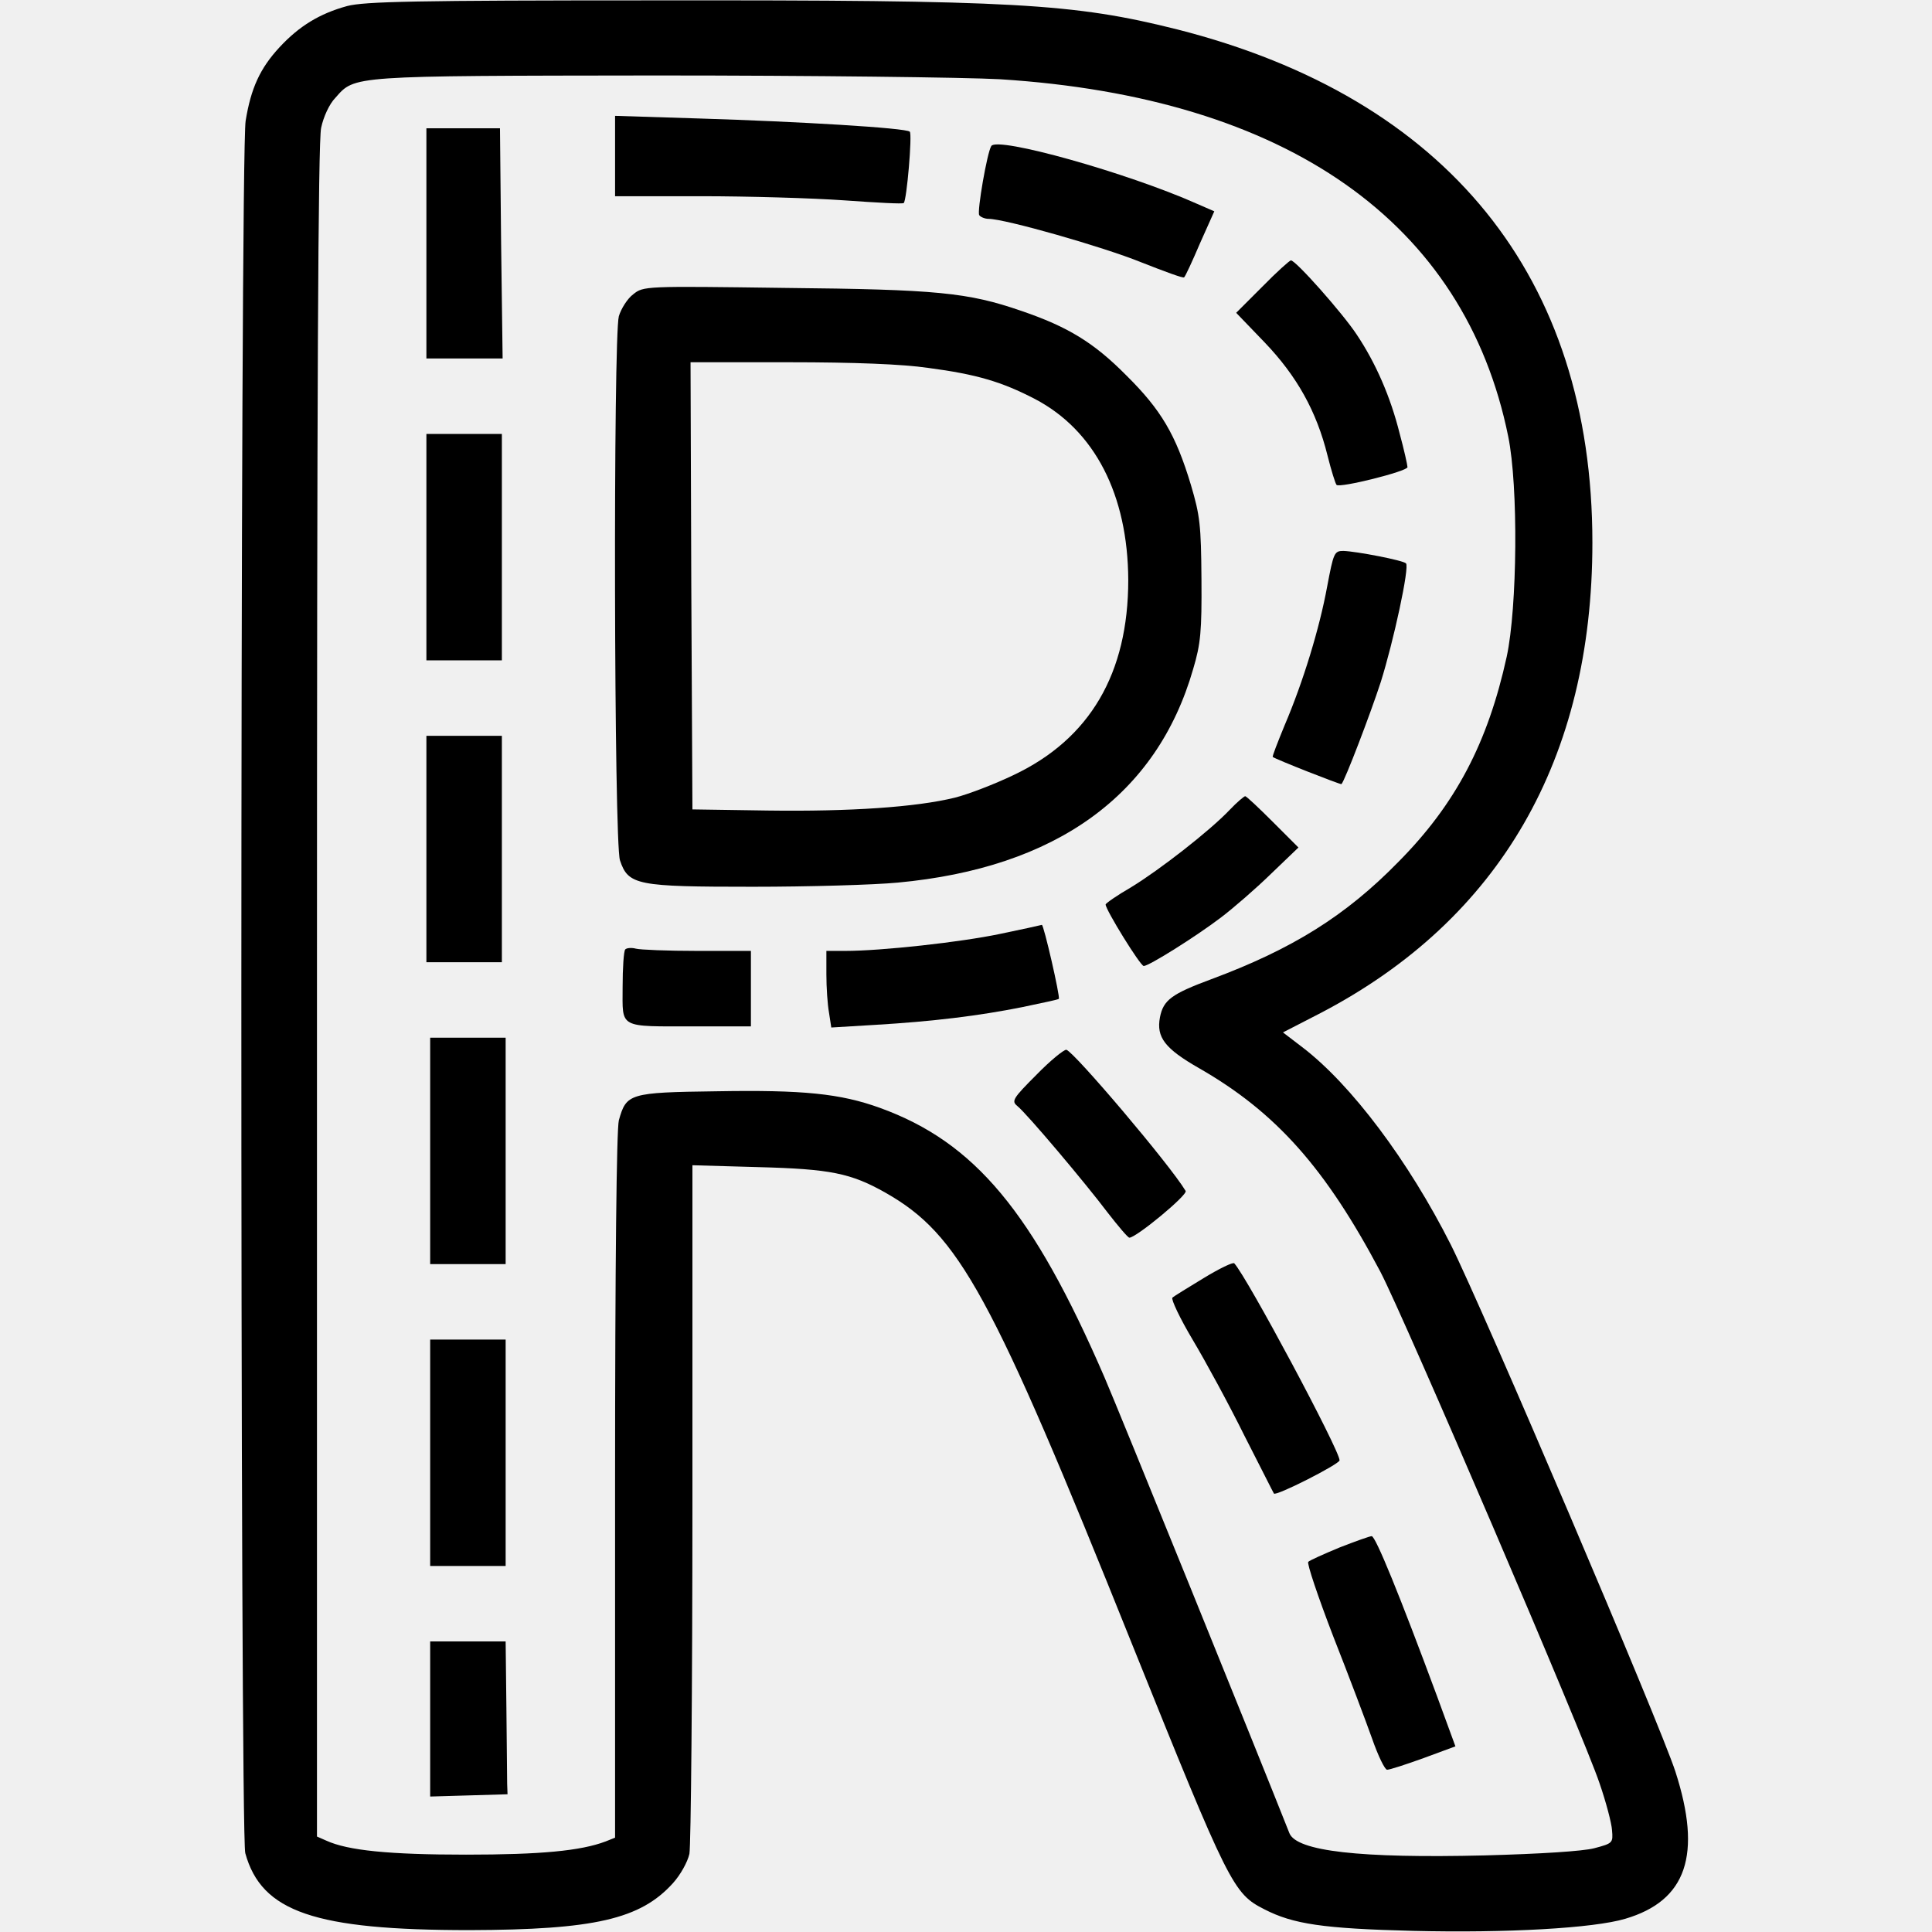
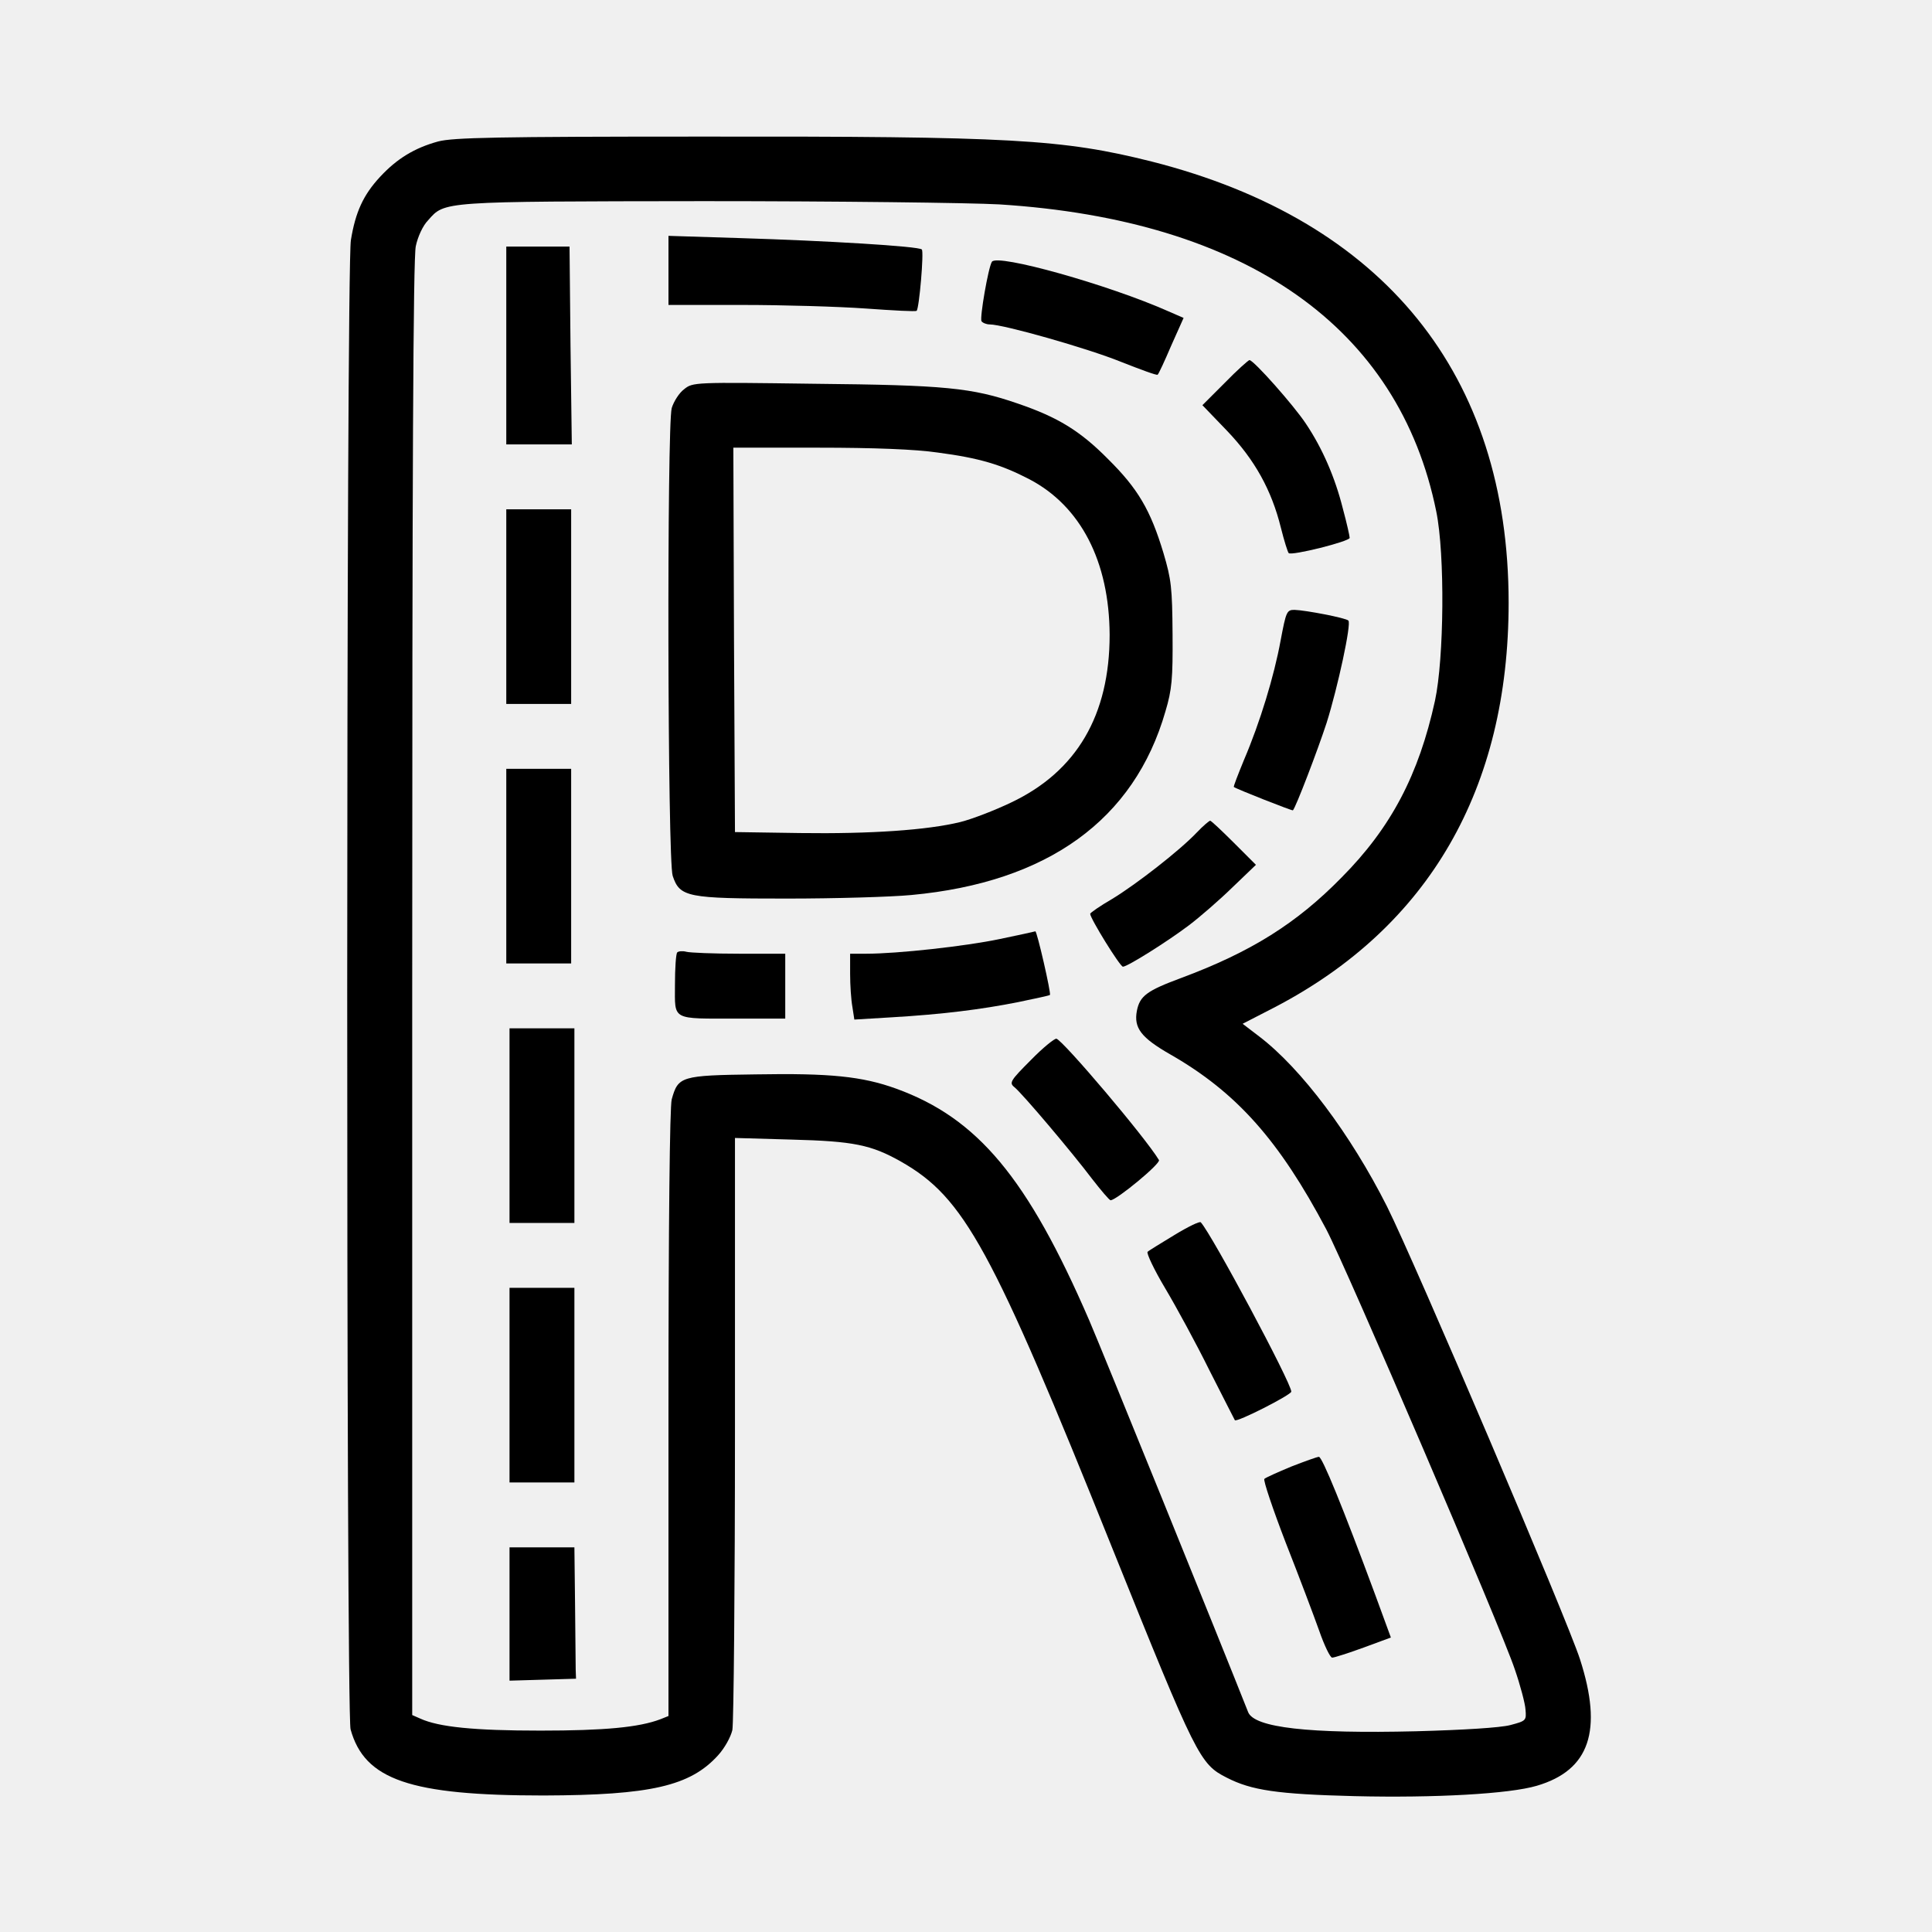
- <svg xmlns="http://www.w3.org/2000/svg" version="1.0" width="512pt" height="512pt" viewBox="0 0 512 512" preserveAspectRatio="xMidYMid meet">
-   <g transform="translate(0,512) scale(0.1,-0.1)" fill="#000000" stroke="none">
-     <path d="M920 5104 c-73 -20 -127 -53 -179 -109 -52 -56 -76 -109 -90 -195 -15 -88 -15 -4540 -1 -4591 43 -156 184 -204 595 -204 330 1 452 29 538 124 20 22 39 56 44 78 4 21 8 440 8 932 l0 893 175 -5 c191 -5 245 -16 337 -68 195 -111 279 -264 653 -1196 258 -641 268 -661 351 -703 76 -39 155 -51 394 -57 248 -6 478 7 562 32 163 48 204 170 133 390 -40 124 -509 1224 -595 1396 -112 222 -264 425 -394 524 l-51 39 101 52 c474 248 719 673 719 1246 0 703 -384 1178 -1100 1360 -275 69 -431 78 -1385 77 -636 0 -769 -3 -815 -15z m1730 -194 c761 -48 1232 -379 1347 -947 27 -132 24 -453 -4 -583 -50 -228 -135 -391 -288 -545 -139 -142 -280 -230 -495 -310 -105 -39 -127 -55 -136 -101 -10 -53 13 -83 104 -135 204 -117 335 -265 480 -539 62 -118 540 -1232 581 -1356 17 -49 32 -106 33 -124 3 -34 2 -35 -47 -48 -31 -8 -142 -15 -290 -19 -331 -8 -499 11 -518 59 -85 215 -454 1125 -490 1208 -190 439 -344 623 -595 714 -105 38 -204 48 -433 44 -232 -3 -239 -6 -259 -77 -6 -23 -10 -378 -10 -969 l0 -932 -25 -10 c-66 -25 -172 -35 -370 -35 -204 0 -313 11 -370 37 l-25 11 0 2238 c0 1596 3 2253 11 2290 6 29 22 64 38 80 52 59 37 58 851 59 410 0 819 -5 910 -10z" />
-     <path d="M1630 4706 l0 -106 228 0 c125 0 296 -5 380 -11 84 -6 155 -10 157 -7 8 7 23 183 16 189 -9 10 -297 27 -558 35 l-223 7 0 -107z" />
-     <path d="M1130 4475 l0 -305 101 0 101 0 -4 305 -3 305 -97 0 -98 0 0 -305z" />
-     <path d="M2627 4733 c-11 -17 -38 -173 -32 -183 3 -5 15 -10 25 -10 43 0 303 -74 404 -115 61 -24 112 -43 114 -40 3 2 22 43 42 90 l38 85 -46 20 c-184 82 -530 179 -545 153z" />
-     <path d="M3345 4360 l-69 -69 76 -79 c85 -89 137 -182 166 -299 10 -40 21 -75 24 -78 8 -9 188 36 188 47 0 5 -9 46 -21 90 -24 96 -63 186 -114 262 -37 56 -161 196 -174 196 -3 0 -38 -31 -76 -70z" />
-     <path d="M1678 4340 c-15 -11 -32 -38 -38 -58 -15 -56 -13 -1396 3 -1442 22 -66 45 -70 352 -70 149 0 321 5 384 11 420 39 687 232 783 566 20 67 23 100 22 238 -1 144 -4 169 -28 250 -40 133 -79 199 -171 290 -86 87 -155 129 -278 171 -142 49 -224 57 -627 61 -371 5 -375 5 -402 -17z m782 -195 c129 -17 195 -37 282 -82 159 -83 247 -254 248 -480 0 -247 -101 -421 -304 -517 -50 -24 -120 -51 -156 -60 -102 -25 -277 -37 -495 -34 l-200 3 -3 593 -2 592 262 0 c171 0 300 -5 368 -15z" />
-     <path d="M1130 3670 l0 -300 100 0 100 0 0 300 0 300 -100 0 -100 0 0 -300z" />
-     <path d="M3517 3565 c-20 -109 -63 -251 -113 -368 -18 -44 -33 -82 -31 -83 7 -6 180 -74 182 -72 9 9 77 187 104 270 34 108 77 306 67 315 -7 8 -132 32 -166 33 -24 0 -26 -5 -43 -95z" />
-     <path d="M1130 2870 l0 -300 100 0 100 0 0 300 0 300 -100 0 -100 0 0 -300z" />
-     <path d="M3259 2974 c-53 -56 -187 -160 -261 -205 -38 -22 -68 -43 -68 -46 0 -14 92 -163 101 -163 14 0 138 78 204 128 33 25 93 77 133 116 l73 70 -68 68 c-37 37 -70 68 -73 68 -3 0 -22 -16 -41 -36z" />
-     <path d="M2650 2645 c-105 -22 -314 -45 -410 -45 l-50 0 0 -62 c0 -35 3 -80 7 -102 l6 -39 116 7 c153 9 275 24 390 47 52 11 96 20 97 22 4 5 -40 197 -45 196 -3 -1 -53 -12 -111 -24z" />
-     <path d="M1657 2604 c-4 -4 -7 -49 -7 -100 0 -111 -13 -104 193 -104 l147 0 0 100 0 100 -142 0 c-79 0 -152 3 -163 6 -11 3 -24 2 -28 -2z" />
-     <path d="M1140 2070 l0 -300 100 0 100 0 0 300 0 300 -100 0 -100 0 0 -300z" />
-     <path d="M2747 2272 c-63 -63 -67 -70 -51 -83 26 -21 181 -205 239 -282 28 -36 54 -67 58 -67 18 0 156 114 149 124 -42 70 -295 368 -316 374 -6 1 -42 -28 -79 -66z" />
-     <path d="M3190 1733 c-41 -25 -79 -48 -83 -52 -4 -4 20 -55 54 -112 34 -57 96 -171 137 -254 42 -82 77 -152 78 -153 5 -8 174 78 174 88 0 27 -245 485 -279 522 -3 4 -40 -14 -81 -39z" />
-     <path d="M1140 1270 l0 -300 100 0 100 0 0 300 0 300 -100 0 -100 0 0 -300z" />
-     <path d="M3550 1019 c-41 -17 -79 -34 -83 -38 -4 -4 26 -93 66 -197 41 -104 87 -226 103 -271 16 -46 34 -83 40 -83 7 0 50 14 97 31 l84 31 -48 131 c-100 270 -164 427 -174 426 -5 0 -44 -14 -85 -30z" />
-     <path d="M1140 565 l0 -206 103 3 102 3 -1 28 c0 15 -1 106 -2 202 l-2 175 -100 0 -100 0 0 -205z" />
+ <svg xmlns="http://www.w3.org/2000/svg" id="master-artboard" viewBox="0 0 1140 1140" version="1.1" x="0px" y="0px" style="enable-background:new 0 0 1400 980;" width="1140px" height="1140px">
+   <rect id="ee-background" x="0" y="0" width="1140" height="1140" style="fill: white; fill-opacity: 0; pointer-events: none;" />
+   <g transform="matrix(1.914063, 0, 0, 1.914063, 82.44757, 80.40776)">
+     <g transform="translate(0,512) scale(0.1,-0.1)" fill="#000000" stroke="none">
+       <path d="M920 5104 c-73 -20 -127 -53 -179 -109 -52 -56 -76 -109 -90 -195 -15 -88 -15 -4540 -1 -4591 43 -156 184 -204 595 -204 330 1 452 29 538 124 20 22 39 56 44 78 4 21 8 440 8 932 l0 893 175 -5 c191 -5 245 -16 337 -68 195 -111 279 -264 653 -1196 258 -641 268 -661 351 -703 76 -39 155 -51 394 -57 248 -6 478 7 562 32 163 48 204 170 133 390 -40 124 -509 1224 -595 1396 -112 222 -264 425 -394 524 l-51 39 101 52 c474 248 719 673 719 1246 0 703 -384 1178 -1100 1360 -275 69 -431 78 -1385 77 -636 0 -769 -3 -815 -15z m1730 -194 c761 -48 1232 -379 1347 -947 27 -132 24 -453 -4 -583 -50 -228 -135 -391 -288 -545 -139 -142 -280 -230 -495 -310 -105 -39 -127 -55 -136 -101 -10 -53 13 -83 104 -135 204 -117 335 -265 480 -539 62 -118 540 -1232 581 -1356 17 -49 32 -106 33 -124 3 -34 2 -35 -47 -48 -31 -8 -142 -15 -290 -19 -331 -8 -499 11 -518 59 -85 215 -454 1125 -490 1208 -190 439 -344 623 -595 714 -105 38 -204 48 -433 44 -232 -3 -239 -6 -259 -77 -6 -23 -10 -378 -10 -969 l0 -932 -25 -10 c-66 -25 -172 -35 -370 -35 -204 0 -313 11 -370 37 l-25 11 0 2238 c0 1596 3 2253 11 2290 6 29 22 64 38 80 52 59 37 58 851 59 410 0 819 -5 910 -10z" />
+       <path d="M1630 4706 l0 -106 228 0 c125 0 296 -5 380 -11 84 -6 155 -10 157 -7 8 7 23 183 16 189 -9 10 -297 27 -558 35 l-223 7 0 -107z" />
+       <path d="M1130 4475 l0 -305 101 0 101 0 -4 305 -3 305 -97 0 -98 0 0 -305z" />
+       <path d="M2627 4733 c-11 -17 -38 -173 -32 -183 3 -5 15 -10 25 -10 43 0 303 -74 404 -115 61 -24 112 -43 114 -40 3 2 22 43 42 90 l38 85 -46 20 c-184 82 -530 179 -545 153z" />
+       <path d="M3345 4360 l-69 -69 76 -79 c85 -89 137 -182 166 -299 10 -40 21 -75 24 -78 8 -9 188 36 188 47 0 5 -9 46 -21 90 -24 96 -63 186 -114 262 -37 56 -161 196 -174 196 -3 0 -38 -31 -76 -70z" />
+       <path d="M1678 4340 c-15 -11 -32 -38 -38 -58 -15 -56 -13 -1396 3 -1442 22 -66 45 -70 352 -70 149 0 321 5 384 11 420 39 687 232 783 566 20 67 23 100 22 238 -1 144 -4 169 -28 250 -40 133 -79 199 -171 290 -86 87 -155 129 -278 171 -142 49 -224 57 -627 61 -371 5 -375 5 -402 -17z m782 -195 c129 -17 195 -37 282 -82 159 -83 247 -254 248 -480 0 -247 -101 -421 -304 -517 -50 -24 -120 -51 -156 -60 -102 -25 -277 -37 -495 -34 l-200 3 -3 593 -2 592 262 0 c171 0 300 -5 368 -15z" />
+       <path d="M1130 3670 l0 -300 100 0 100 0 0 300 0 300 -100 0 -100 0 0 -300z" />
+       <path d="M3517 3565 c-20 -109 -63 -251 -113 -368 -18 -44 -33 -82 -31 -83 7 -6 180 -74 182 -72 9 9 77 187 104 270 34 108 77 306 67 315 -7 8 -132 32 -166 33 -24 0 -26 -5 -43 -95z" />
+       <path d="M1130 2870 l0 -300 100 0 100 0 0 300 0 300 -100 0 -100 0 0 -300z" />
+       <path d="M3259 2974 c-53 -56 -187 -160 -261 -205 -38 -22 -68 -43 -68 -46 0 -14 92 -163 101 -163 14 0 138 78 204 128 33 25 93 77 133 116 l73 70 -68 68 c-37 37 -70 68 -73 68 -3 0 -22 -16 -41 -36z" />
+       <path d="M2650 2645 c-105 -22 -314 -45 -410 -45 l-50 0 0 -62 c0 -35 3 -80 7 -102 l6 -39 116 7 c153 9 275 24 390 47 52 11 96 20 97 22 4 5 -40 197 -45 196 -3 -1 -53 -12 -111 -24z" />
+       <path d="M1657 2604 c-4 -4 -7 -49 -7 -100 0 -111 -13 -104 193 -104 l147 0 0 100 0 100 -142 0 c-79 0 -152 3 -163 6 -11 3 -24 2 -28 -2z" />
+       <path d="M1140 2070 l0 -300 100 0 100 0 0 300 0 300 -100 0 -100 0 0 -300z" />
+       <path d="M2747 2272 c-63 -63 -67 -70 -51 -83 26 -21 181 -205 239 -282 28 -36 54 -67 58 -67 18 0 156 114 149 124 -42 70 -295 368 -316 374 -6 1 -42 -28 -79 -66z" />
+       <path d="M3190 1733 c-41 -25 -79 -48 -83 -52 -4 -4 20 -55 54 -112 34 -57 96 -171 137 -254 42 -82 77 -152 78 -153 5 -8 174 78 174 88 0 27 -245 485 -279 522 -3 4 -40 -14 -81 -39z" />
+       <path d="M1140 1270 l0 -300 100 0 100 0 0 300 0 300 -100 0 -100 0 0 -300z" />
+       <path d="M3550 1019 c-41 -17 -79 -34 -83 -38 -4 -4 26 -93 66 -197 41 -104 87 -226 103 -271 16 -46 34 -83 40 -83 7 0 50 14 97 31 l84 31 -48 131 c-100 270 -164 427 -174 426 -5 0 -44 -14 -85 -30z" />
+       <path d="M1140 565 l0 -206 103 3 102 3 -1 28 c0 15 -1 106 -2 202 l-2 175 -100 0 -100 0 0 -205z" />
+     </g>
  </g>
</svg>
